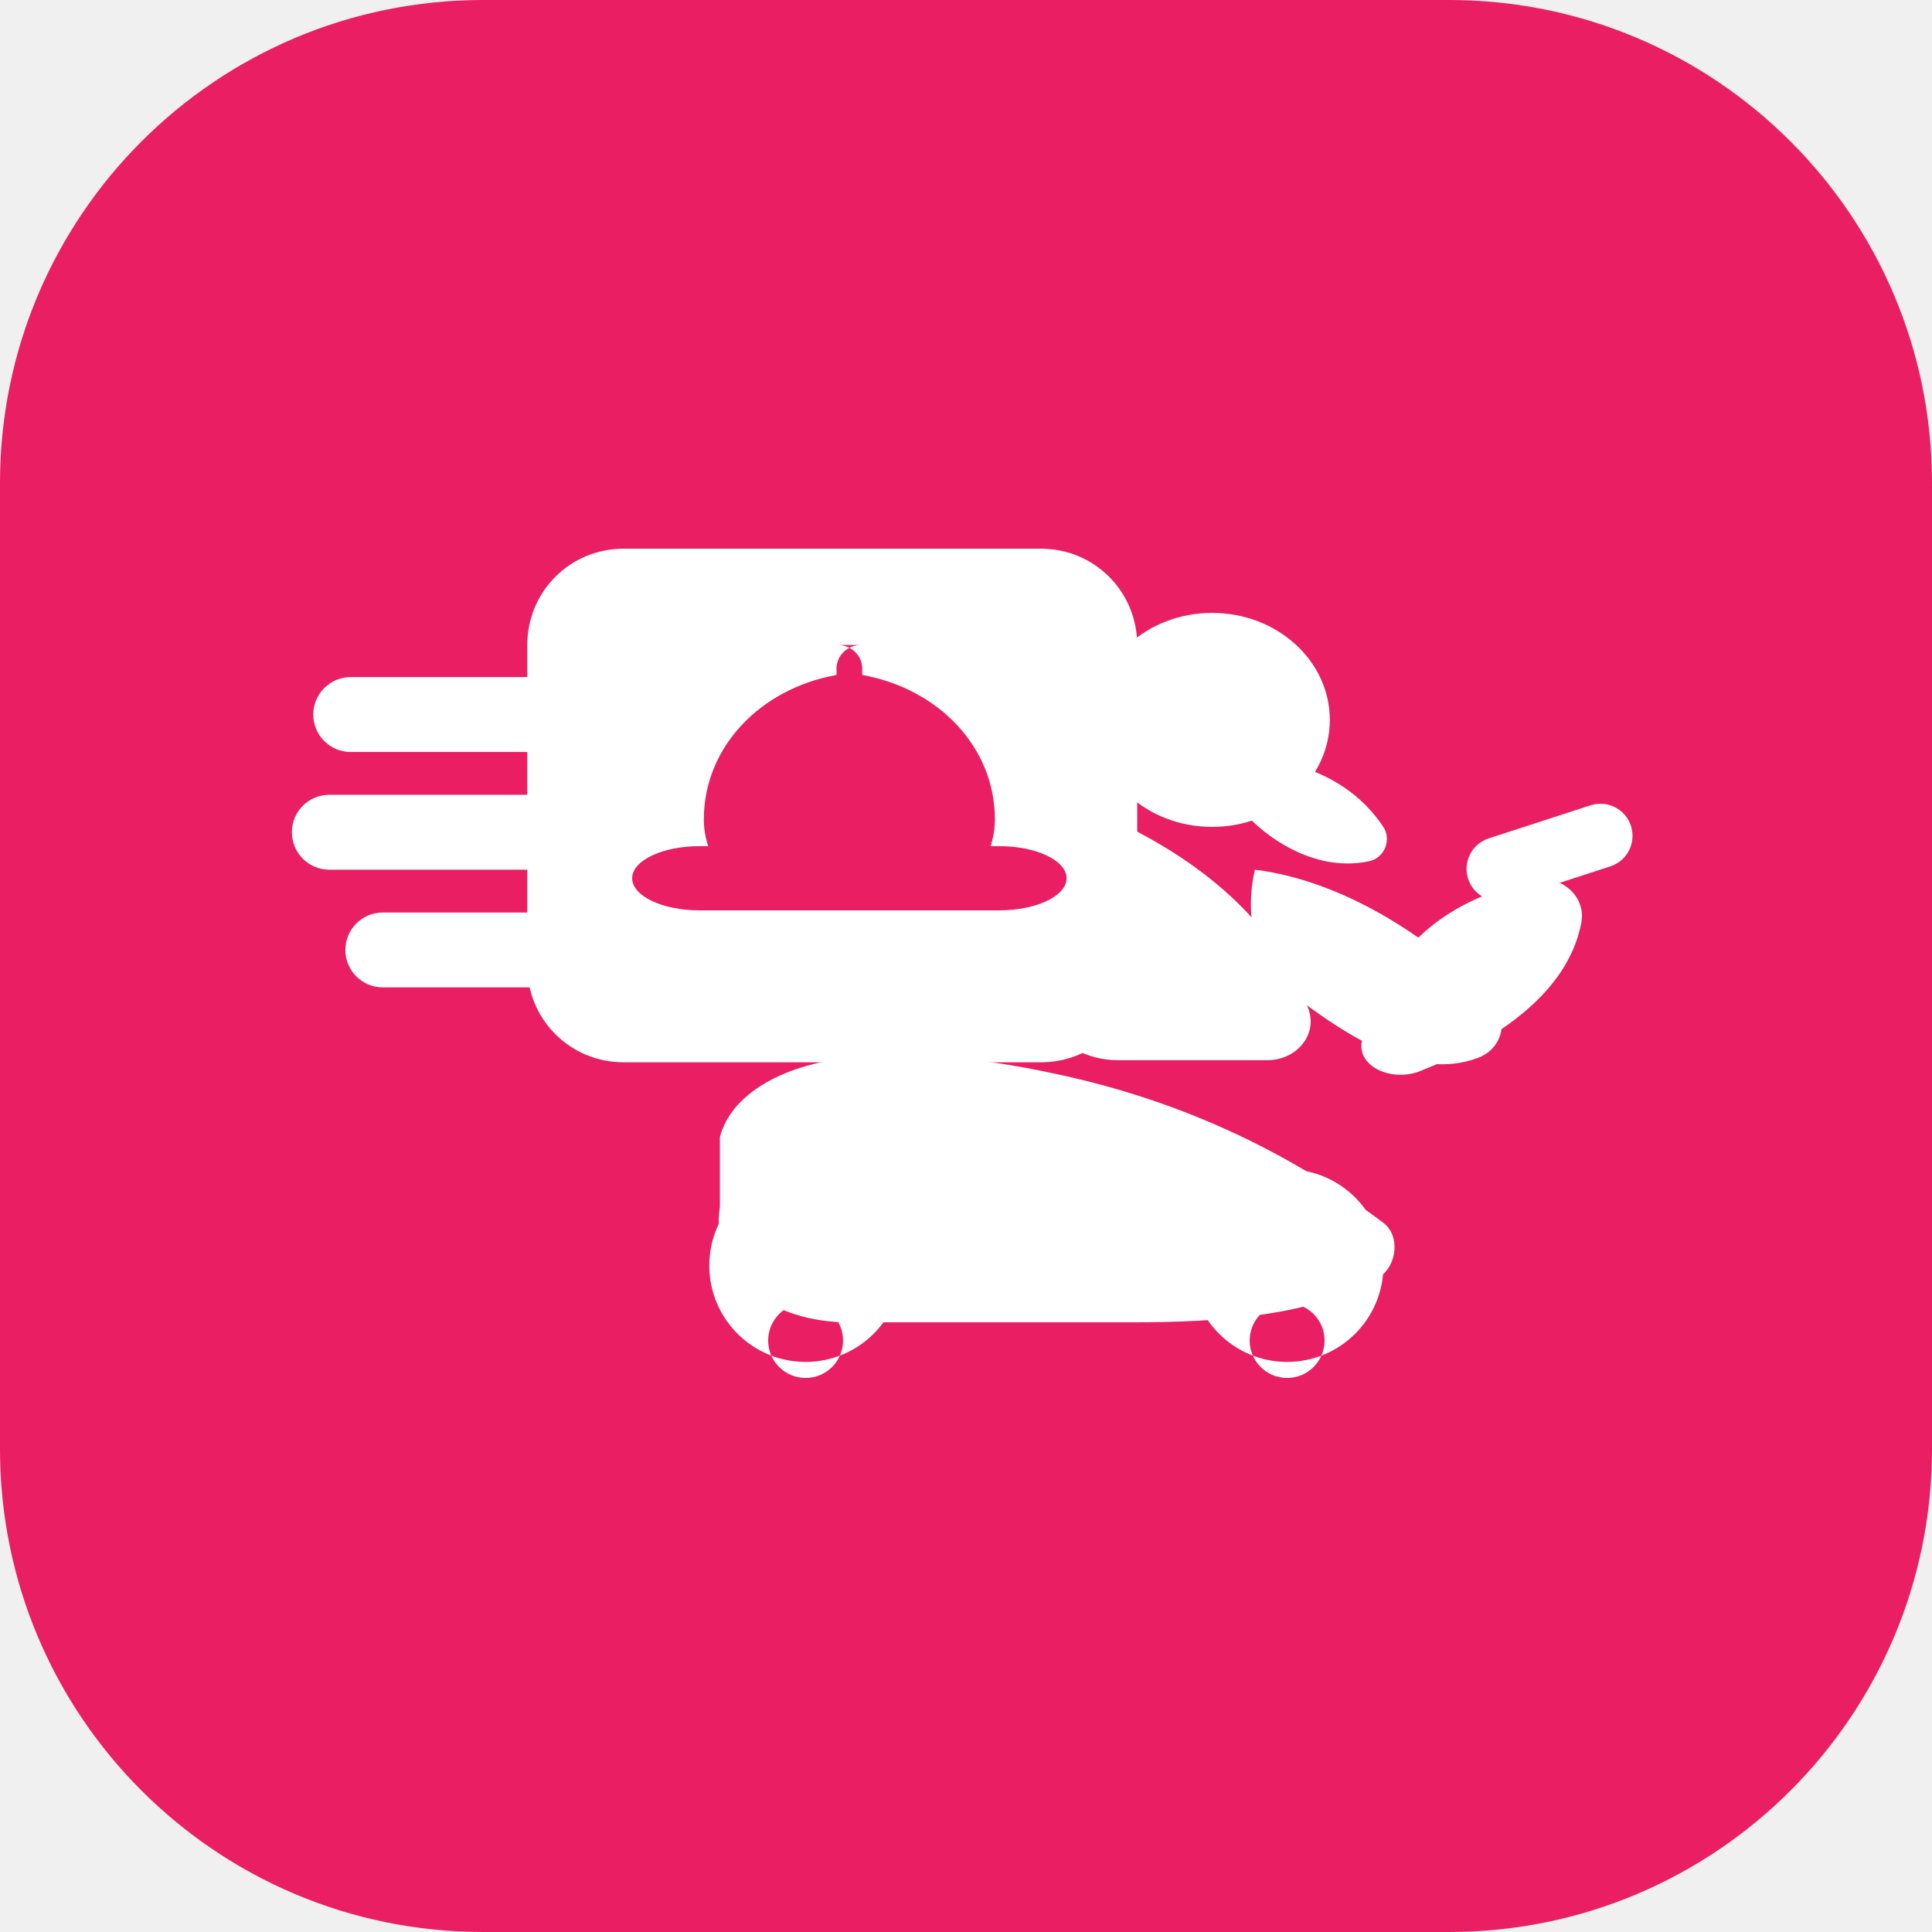
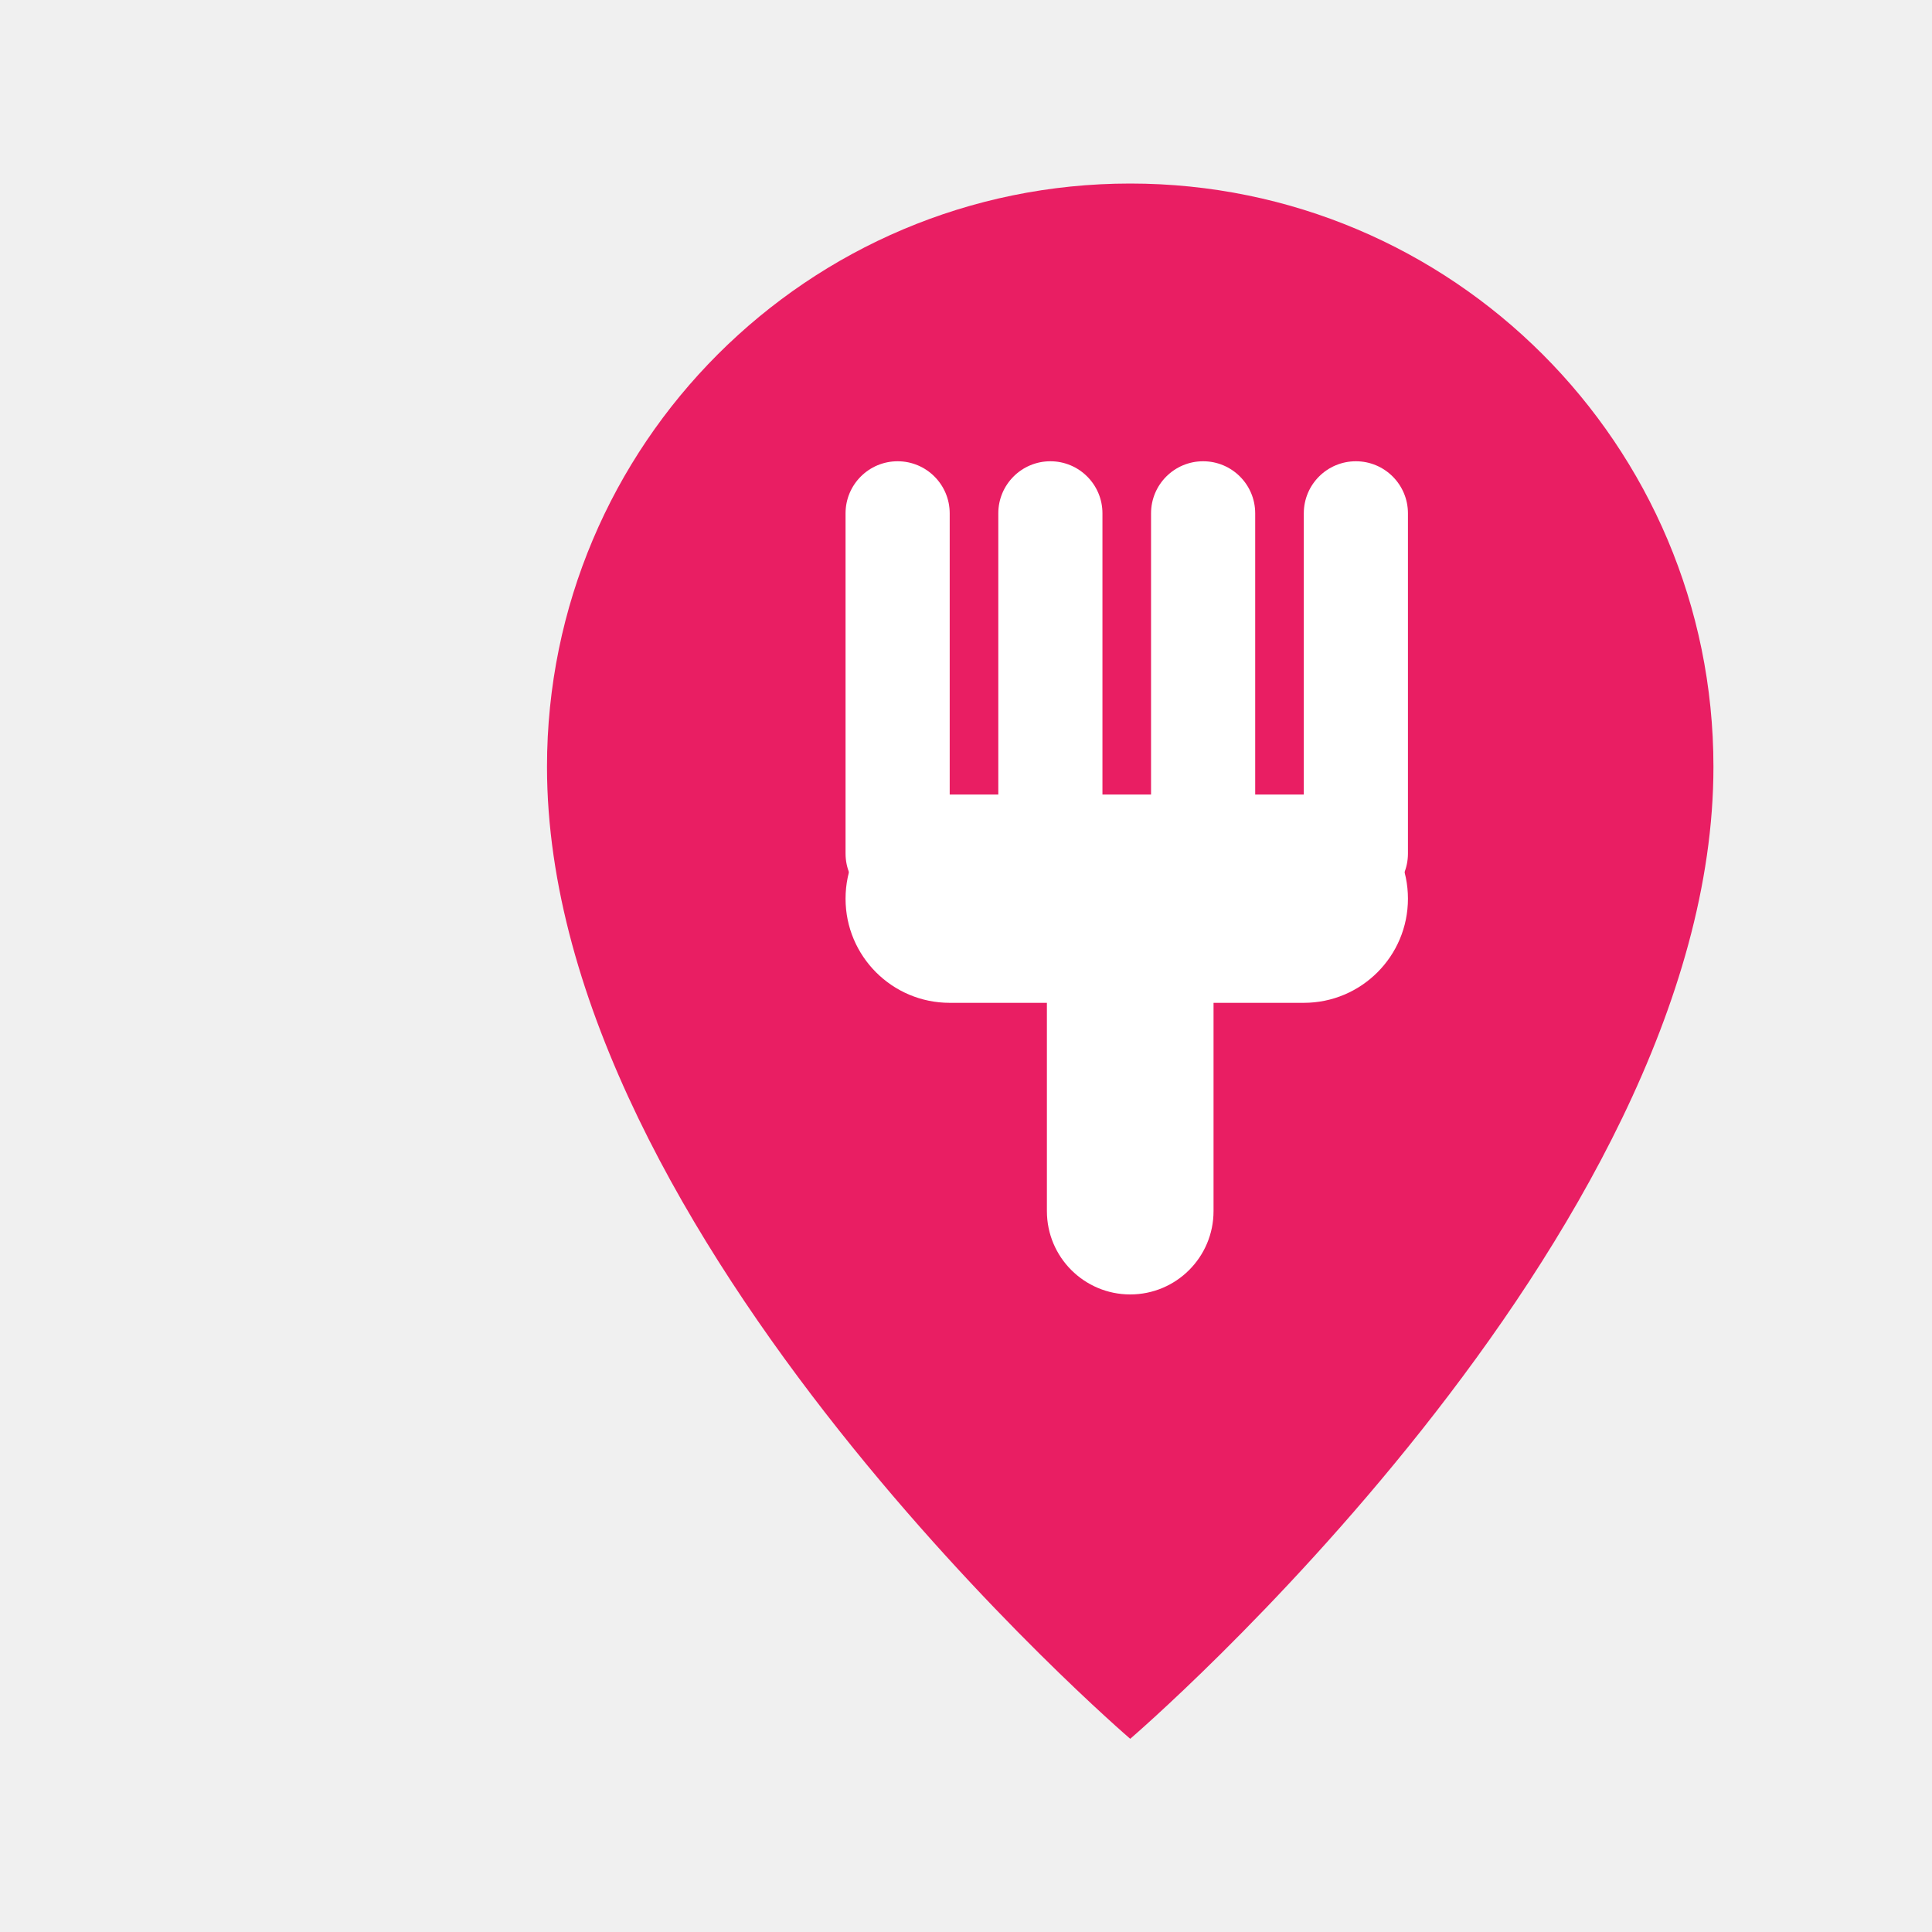
- <svg xmlns="http://www.w3.org/2000/svg" viewBox="0 0 32 32" width="32" height="32">
-   <rect width="32" height="32" rx="8" fill="#E91E63" />
-   <g transform="translate(4.48 7.670154) scale(0.08861538)">
-     <g fill="#FFFFFF">
-       <rect x="8" y="40" width="66" height="14" rx="7" />
-       <rect x="4" y="62" width="58" height="14" rx="7" />
-       <rect x="14" y="84" width="54" height="14" rx="7" />
-       <path fill-rule="evenodd" d="M66 16h78c10 0 18 8 18 18v60c0 10-8 18-18 18H66c-10 0-18-8-18-18V34c0-10 8-18 18-18zm40 18c2.6 0 4.6 2 4.6 4.4v1.2c14.4 2.6 24.8 13.6 24.8 27 0 1.8-.3 3.4-.8 5h1.6c7 0 12.6 2.7 12.6 6s-5.6 6-12.6 6H80.2c-7 0-12.6-2.7-12.6-6s5.6-6 12.6-6h1.6c-.5-1.6-.8-3.2-.8-5 0-13.4 10.4-24.4 24.8-27v-1.2c0-2.4 2-4.4 4.6-4.4z" />
-       <ellipse cx="176" cy="48" rx="22" ry="20" />
-       <path d="M190 56c8 2 14 6 18 12 1.6 2.4.2 5.8-2.6 6.4-8.2 1.8-16.4-2.2-22-7.6-2.2-2.2-1.6-7.6 6.6-10.8z" />
-       <path d="M156 66c18 8 32 20 38 36 1.8 5-2.4 9.6-7.6 9.6h-28c-12 0-19.4-12-14.4-22.6L156 66z" />
-       <path d="M184 76c16 2 32 12 44 24 3.6 3.4 2.6 9.4-2.4 11.2-11.2 4.2-24-3.6-35.2-12.4-6.4-5-8.4-14.2-6.4-22.8z" />
-       <path d="M84 126c2-8 12-14 26-15 10-.8 22 0 36 3 26 5.4 46 16 62 28 3.2 2.4 2.6 8-.8 10.2-12 7.2-30 8.4-46 8.4H108c-14 0-26-8.2-24-21.6z" />
-       <path d="M204 108c4-16 14-26 32-30 5-1.2 10 2.8 9 8-2.6 13.2-16 22-30 27.6-5.4 2.2-12-.8-11-5.6z" />
-       <rect x="222" y="72" width="32" height="12" rx="6" transform="rotate(-18 222 72)" />
-       <path fill-rule="evenodd" d="M100 168a18 18 0 1 1 .04 0zm0-11a7 7 0 1 0 .04 0z" />
-       <path fill-rule="evenodd" d="M190 168a18 18 0 1 1 .04 0zm0-11a7 7 0 1 0 .04 0z" />
+ <svg xmlns="http://www.w3.org/2000/svg" viewBox="0 0 32 32" fill="none">
+   <g transform="translate(4 1.2) scale(0.23)">
+     <path fill="#E91E63" d="M64 8C40.8 8 22 26.8 22 50c0 34 42 70 42 70s42-36 42-70C106 26.8 87.2 8 64 8z" />
+     <g fill="#fff">
+       <rect x="43.5" y="28" width="7.5" height="32" rx="3.75" />
+       <rect x="54.5" y="28" width="7.5" height="32" rx="3.75" />
+       <rect x="65.5" y="28" width="7.5" height="32" rx="3.75" />
+       <rect x="76.5" y="28" width="7.5" height="32" rx="3.75" />
+       <rect x="43.5" y="52" width="40.5" height="15" rx="7.5" />
+       <rect x="58" y="60" width="12" height="28" rx="6" />
    </g>
  </g>
</svg>
